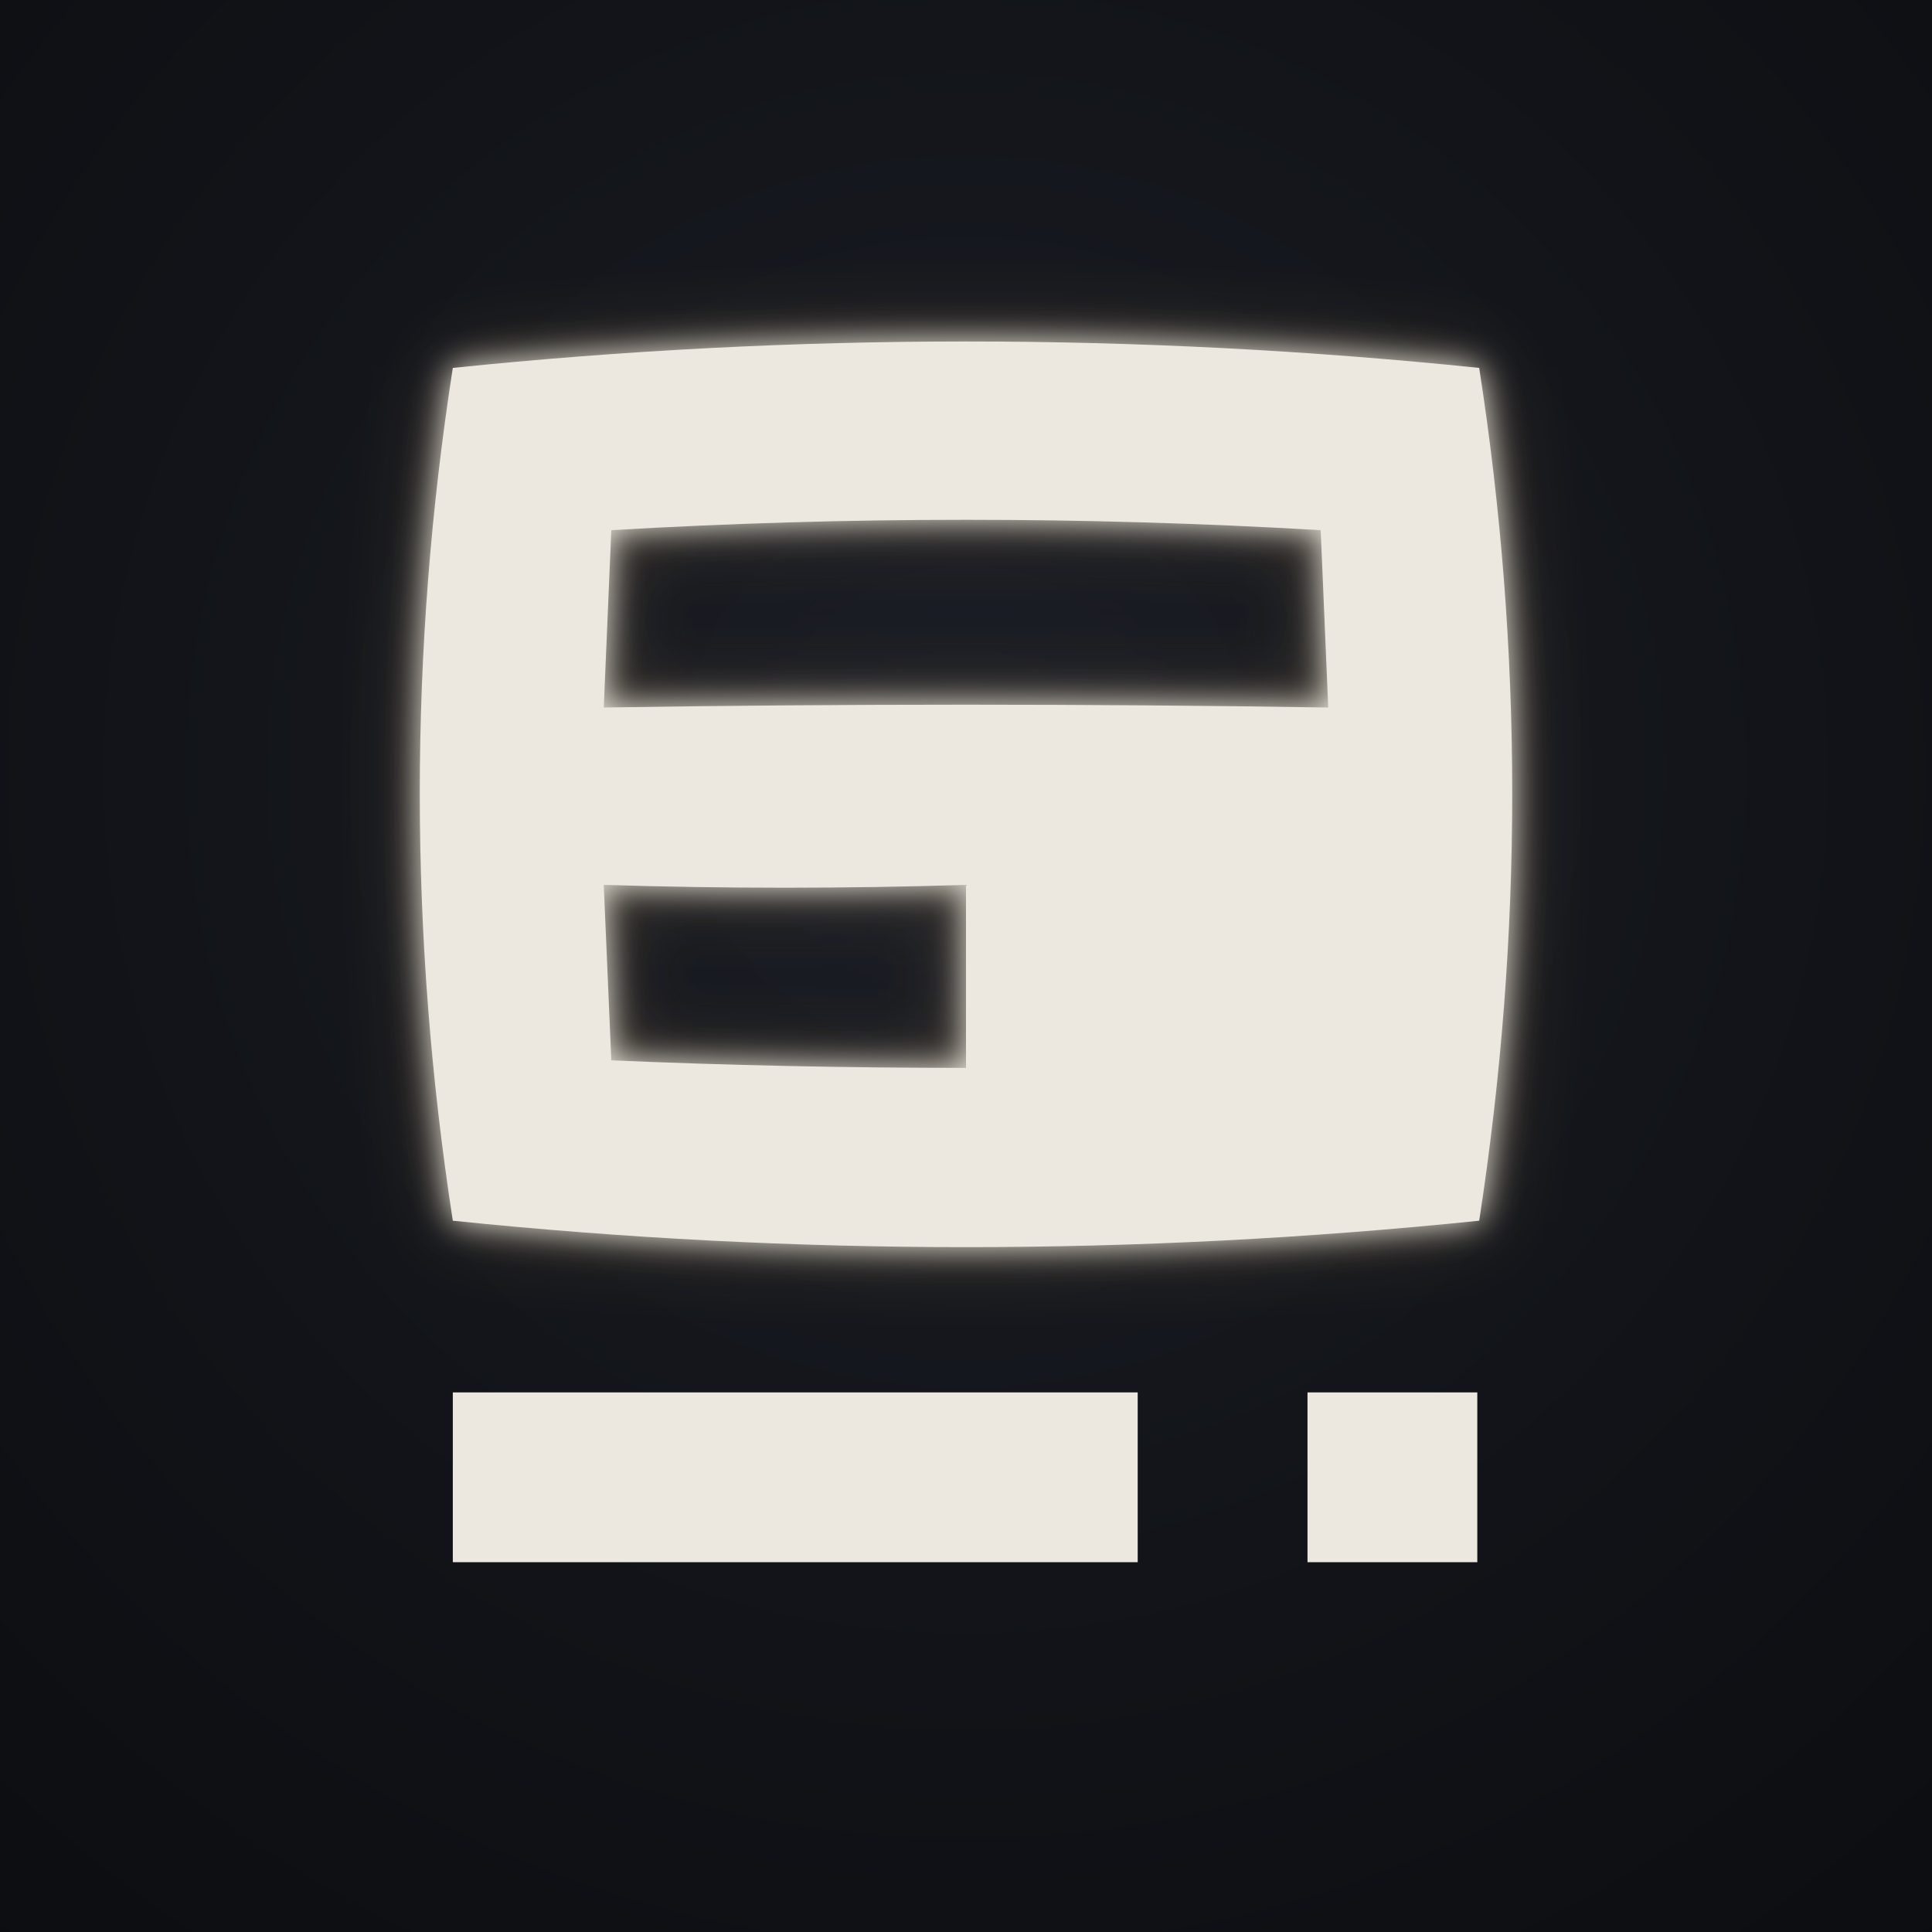
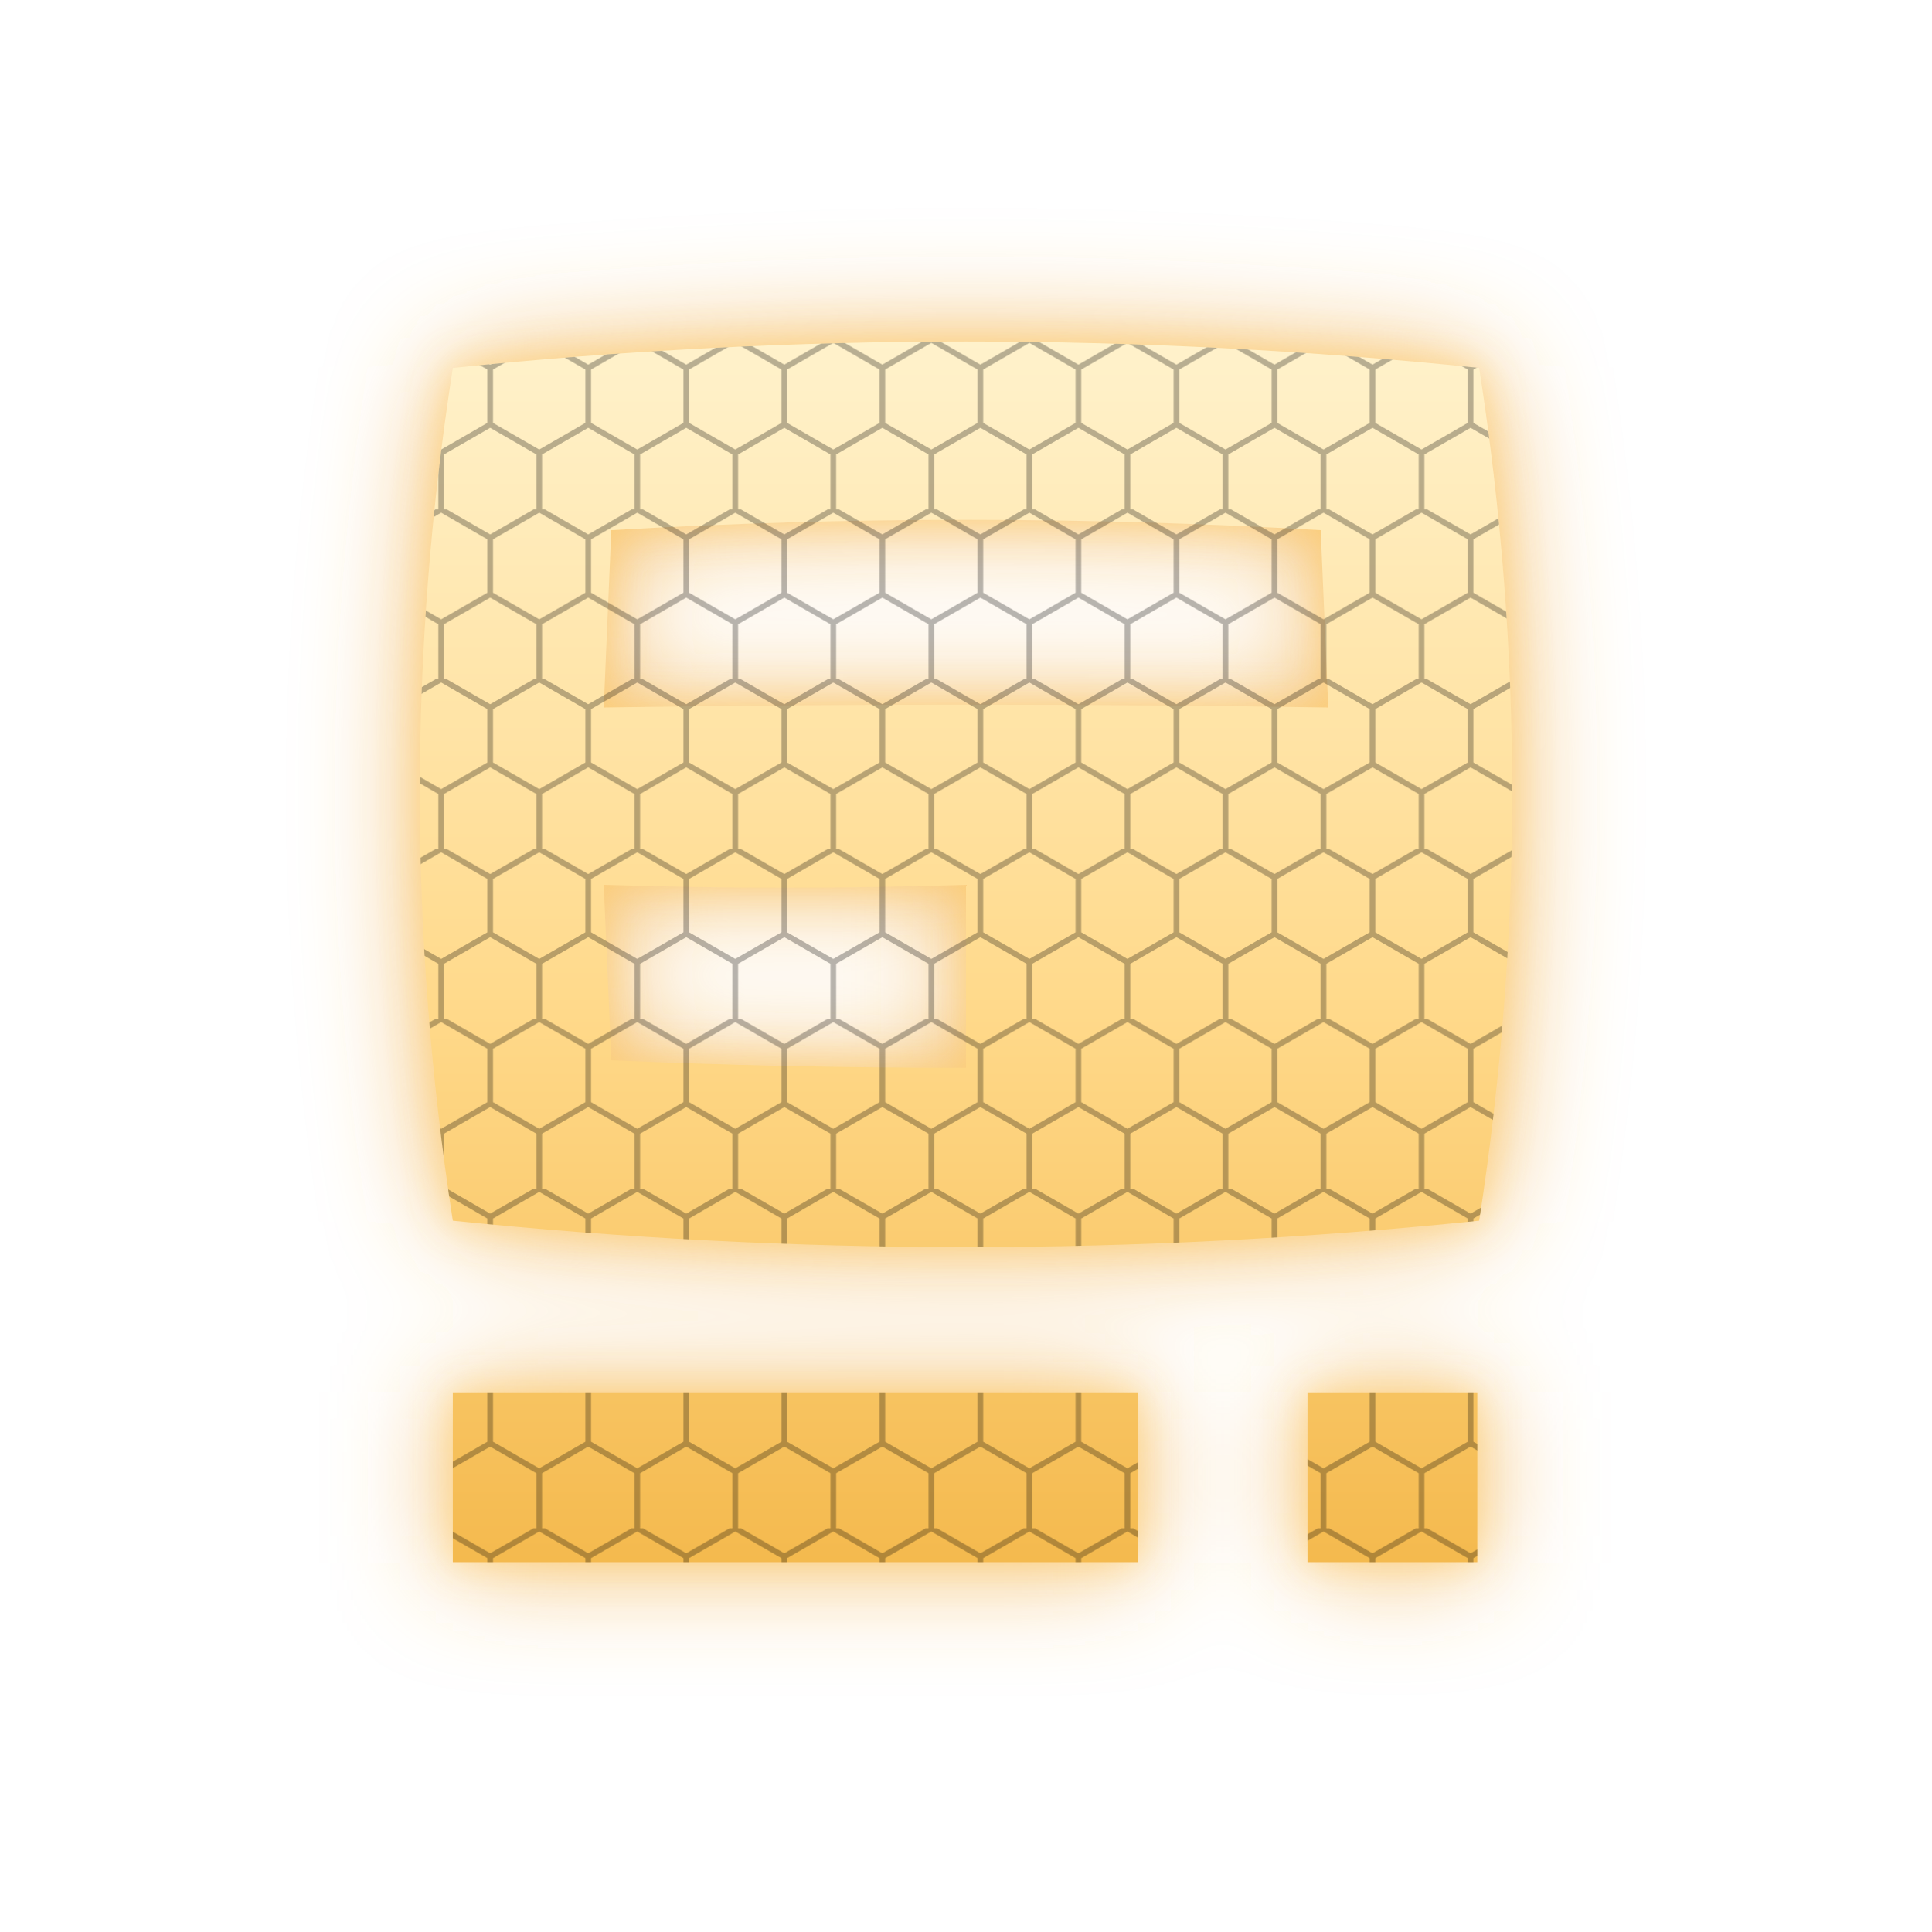
<svg xmlns="http://www.w3.org/2000/svg" width="1024" height="1024" viewBox="0 0 1024 1024" role="img" aria-label="EldritchCodex mark">
  <defs>
-     <radialGradient id="bg" cx="50%" cy="40%" r="80%">
-       <stop offset="0%" stop-color="#1b1e26" />
-       <stop offset="58%" stop-color="#111318" />
-       <stop offset="100%" stop-color="#0c0d10" />
-     </radialGradient>
-     <filter id="glow" x="-50%" y="-50%" width="200%" height="200%">
-       <feGaussianBlur in="SourceGraphic" stdDeviation="9" result="blur" />
-       <feMerge>
-         <feMergeNode in="blur" />
-         <feMergeNode in="SourceGraphic" />
-       </feMerge>
+     <pattern id="hex" width="51.962" height="90.000" patternUnits="userSpaceOnUse">
+       <path d="M0 15.000L25.981 0L51.962 15.000V45.000L25.981 60.000L0 45.000Z M25.981 60.000V90.000" fill="none" stroke="#000" stroke-width="3" />
+     </pattern>
+     <linearGradient id="lit" x1="0" y1="0" x2="0" y2="1">
+       <stop offset="0%" stop-color="#fff2cc" />
+       <stop offset="55%" stop-color="#ffd98a" />
+       <stop offset="100%" stop-color="#f4b94d" />
+     </linearGradient>
+     <filter id="halo" x="-50%" y="-50%" width="200%" height="200%">
+       <feGaussianBlur stdDeviation="30" />
    </filter>
-     <filter id="softglow" x="-50%" y="-50%" width="200%" height="200%">
-       <feGaussianBlur stdDeviation="22" />
+     <filter id="bloom" x="-50%" y="-50%" width="200%" height="200%">
+       <feGaussianBlur stdDeviation="10" />
    </filter>
+     <path id="mark" fill-rule="evenodd" d="M240 195 Q512 167 784 195 Q819 420 784 647 Q512 675 240 647 Q205 420 240 195 Z M324 281 Q512 270 700 281 L704 375 Q512 372 320 375 Z M320 469 Q416 472 512 469 L512 566 Q416 566 324 562 Z M240 738h363v90H240zM693 738h90v90h-90z" />
+     <clipPath id="markclip">
+       <use href="#mark" />
+     </clipPath>
  </defs>
-   <rect width="1024" height="1024" fill="url(#bg)" />
-   <g filter="url(#softglow)" fill="#d9a75c" fill-opacity="0.26">
-     <path fill-rule="evenodd" d="M240 195 Q512 167 784 195 Q819 420 784 647 Q512 675 240 647 Q205 420 240 195 Z M324 281 Q512 270 700 281 L704 375 Q512 372 320 375 Z M320 469 Q416 472 512 469 L512 566 Q416 566 324 562 Z" />
+   <use href="#mark" fill="#f0a93a" fill-opacity="0.8" filter="url(#halo)" />
+   <use href="#mark" fill="#ffd27a" fill-opacity="0.7" filter="url(#bloom)" />
+   <use href="#mark" fill="url(#lit)" />
+   <g clip-path="url(#markclip)">
+     <rect width="1024" height="1024" fill="url(#hex)" opacity="0.28" />
  </g>
-   <path filter="url(#glow)" fill="#ece8df" fill-rule="evenodd" d="M240 195 Q512 167 784 195 Q819 420 784 647 Q512 675 240 647 Q205 420 240 195 Z M324 281 Q512 270 700 281 L704 375 Q512 372 320 375 Z M320 469 Q416 472 512 469 L512 566 Q416 566 324 562 Z" />
-   <path fill="#ece8df" d="M240 738h363v90H240zM693 738h90v90h-90z" />
</svg>
